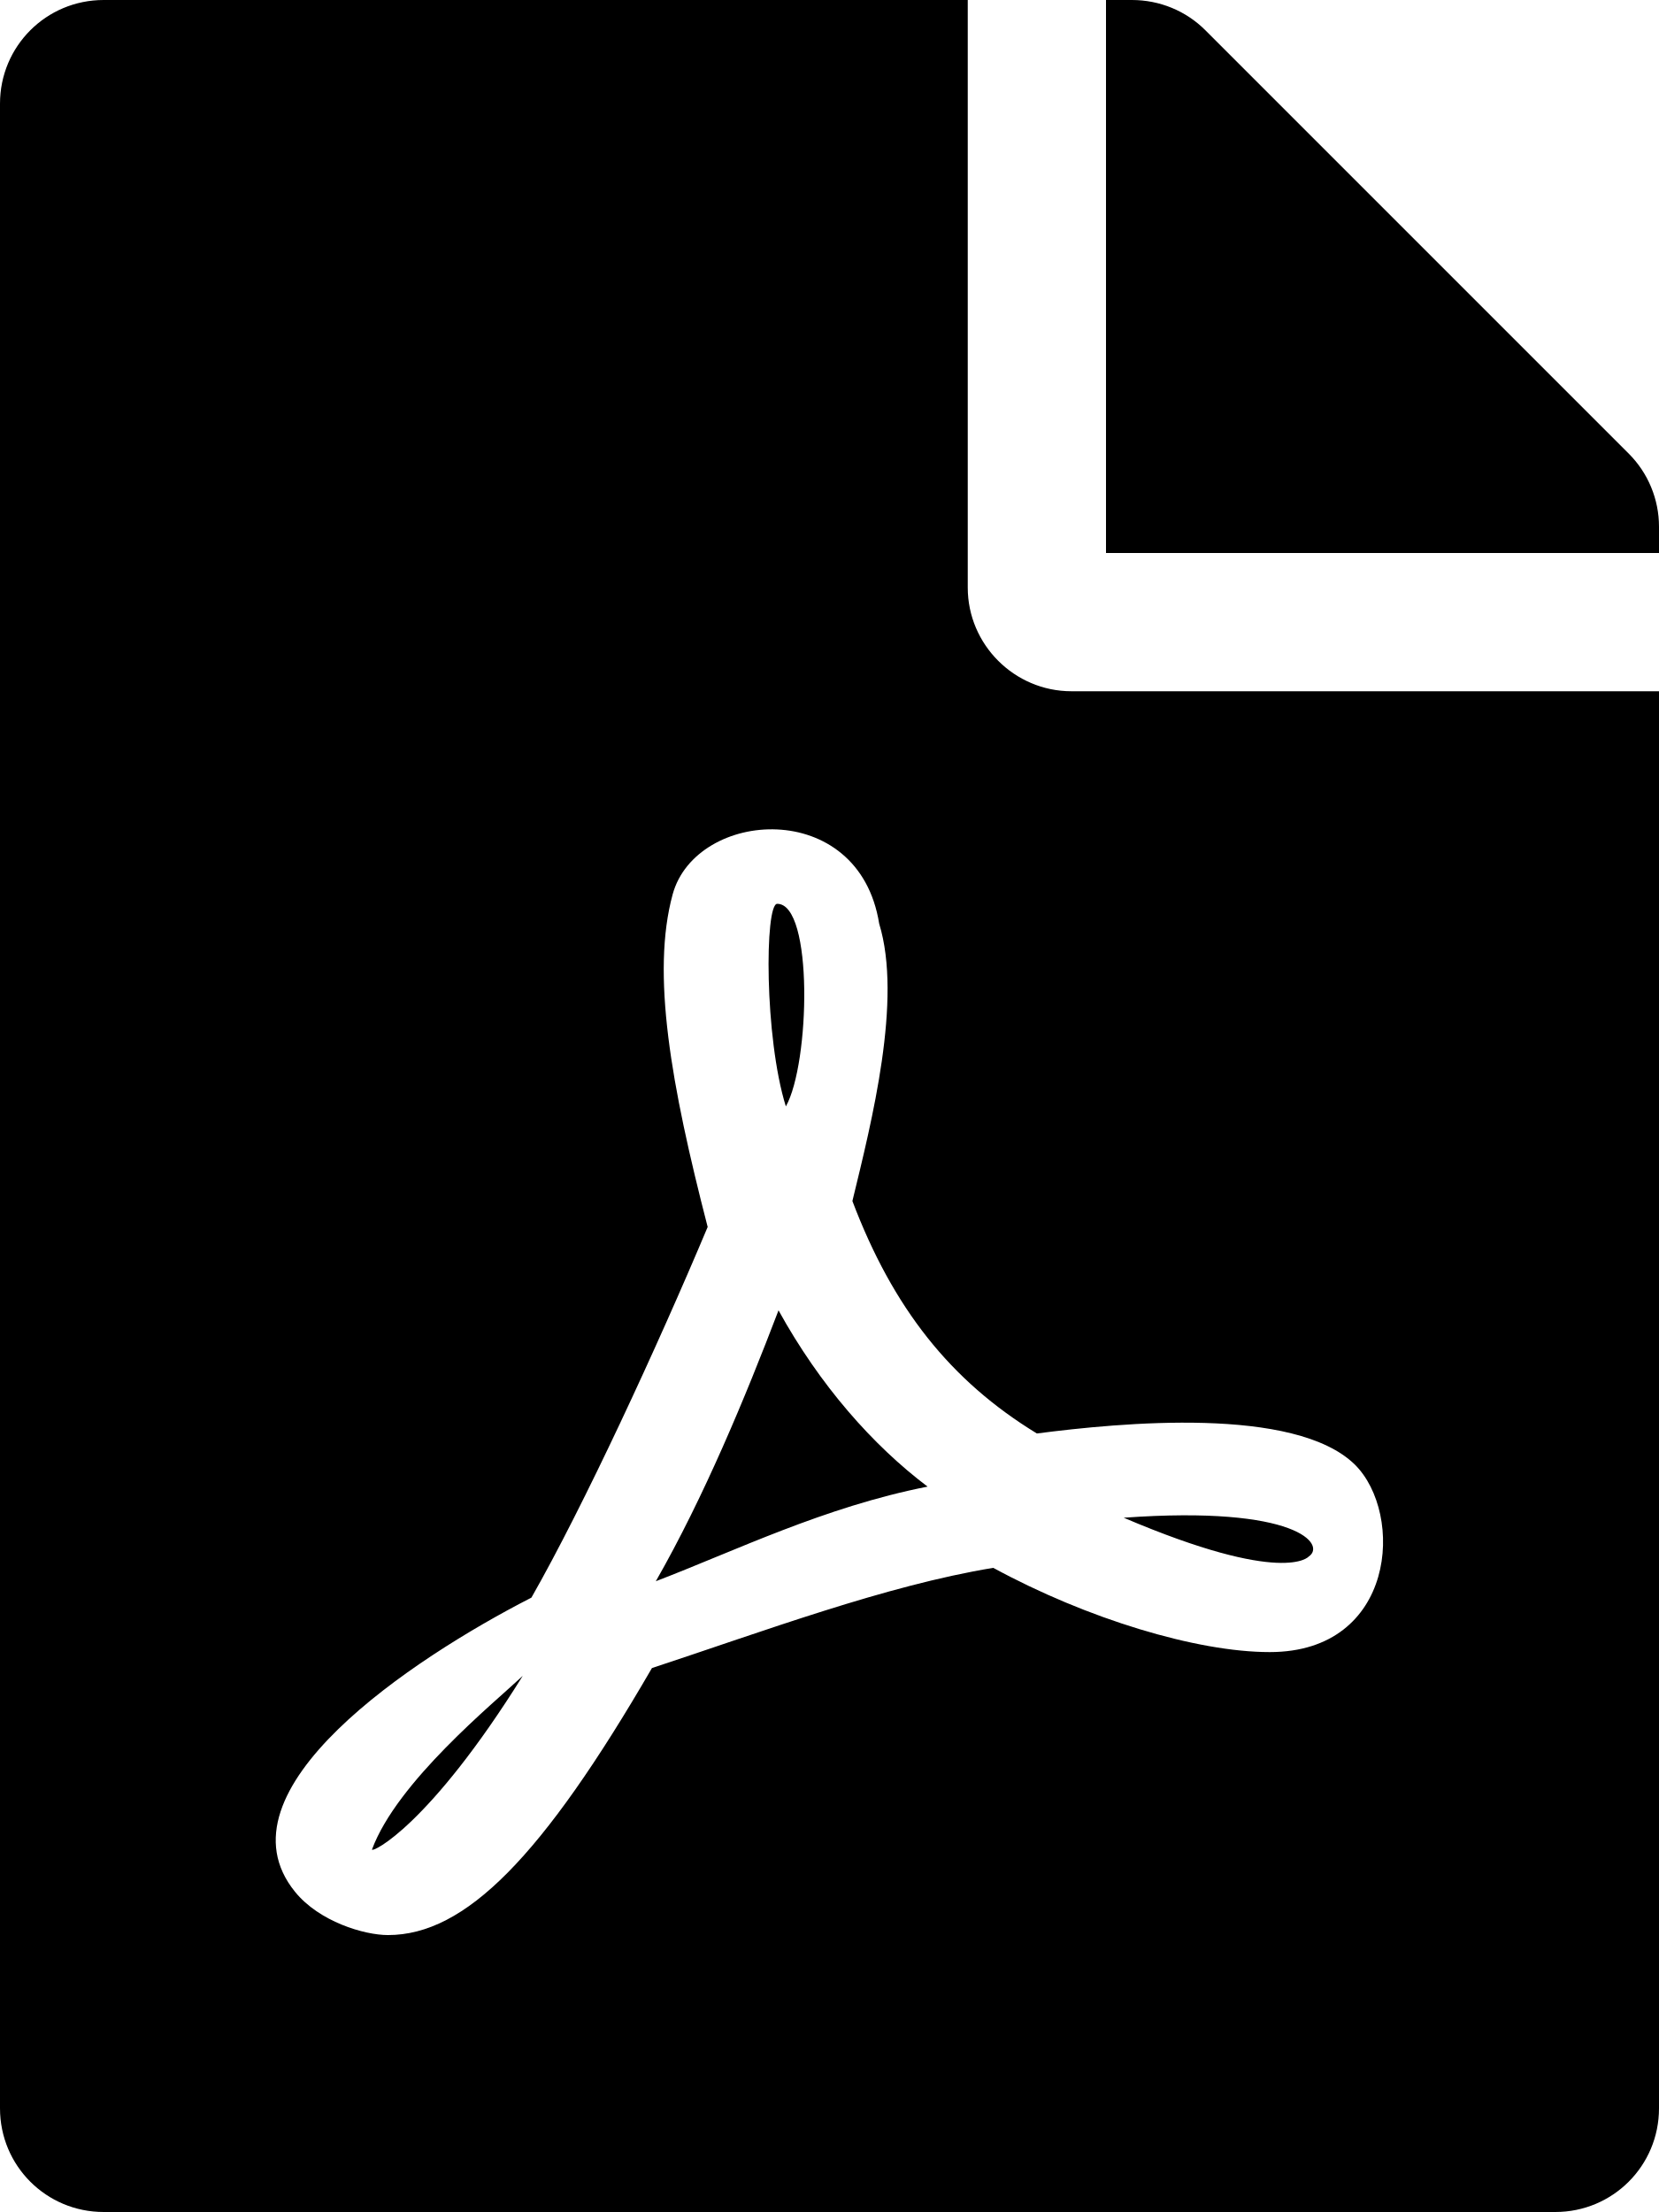
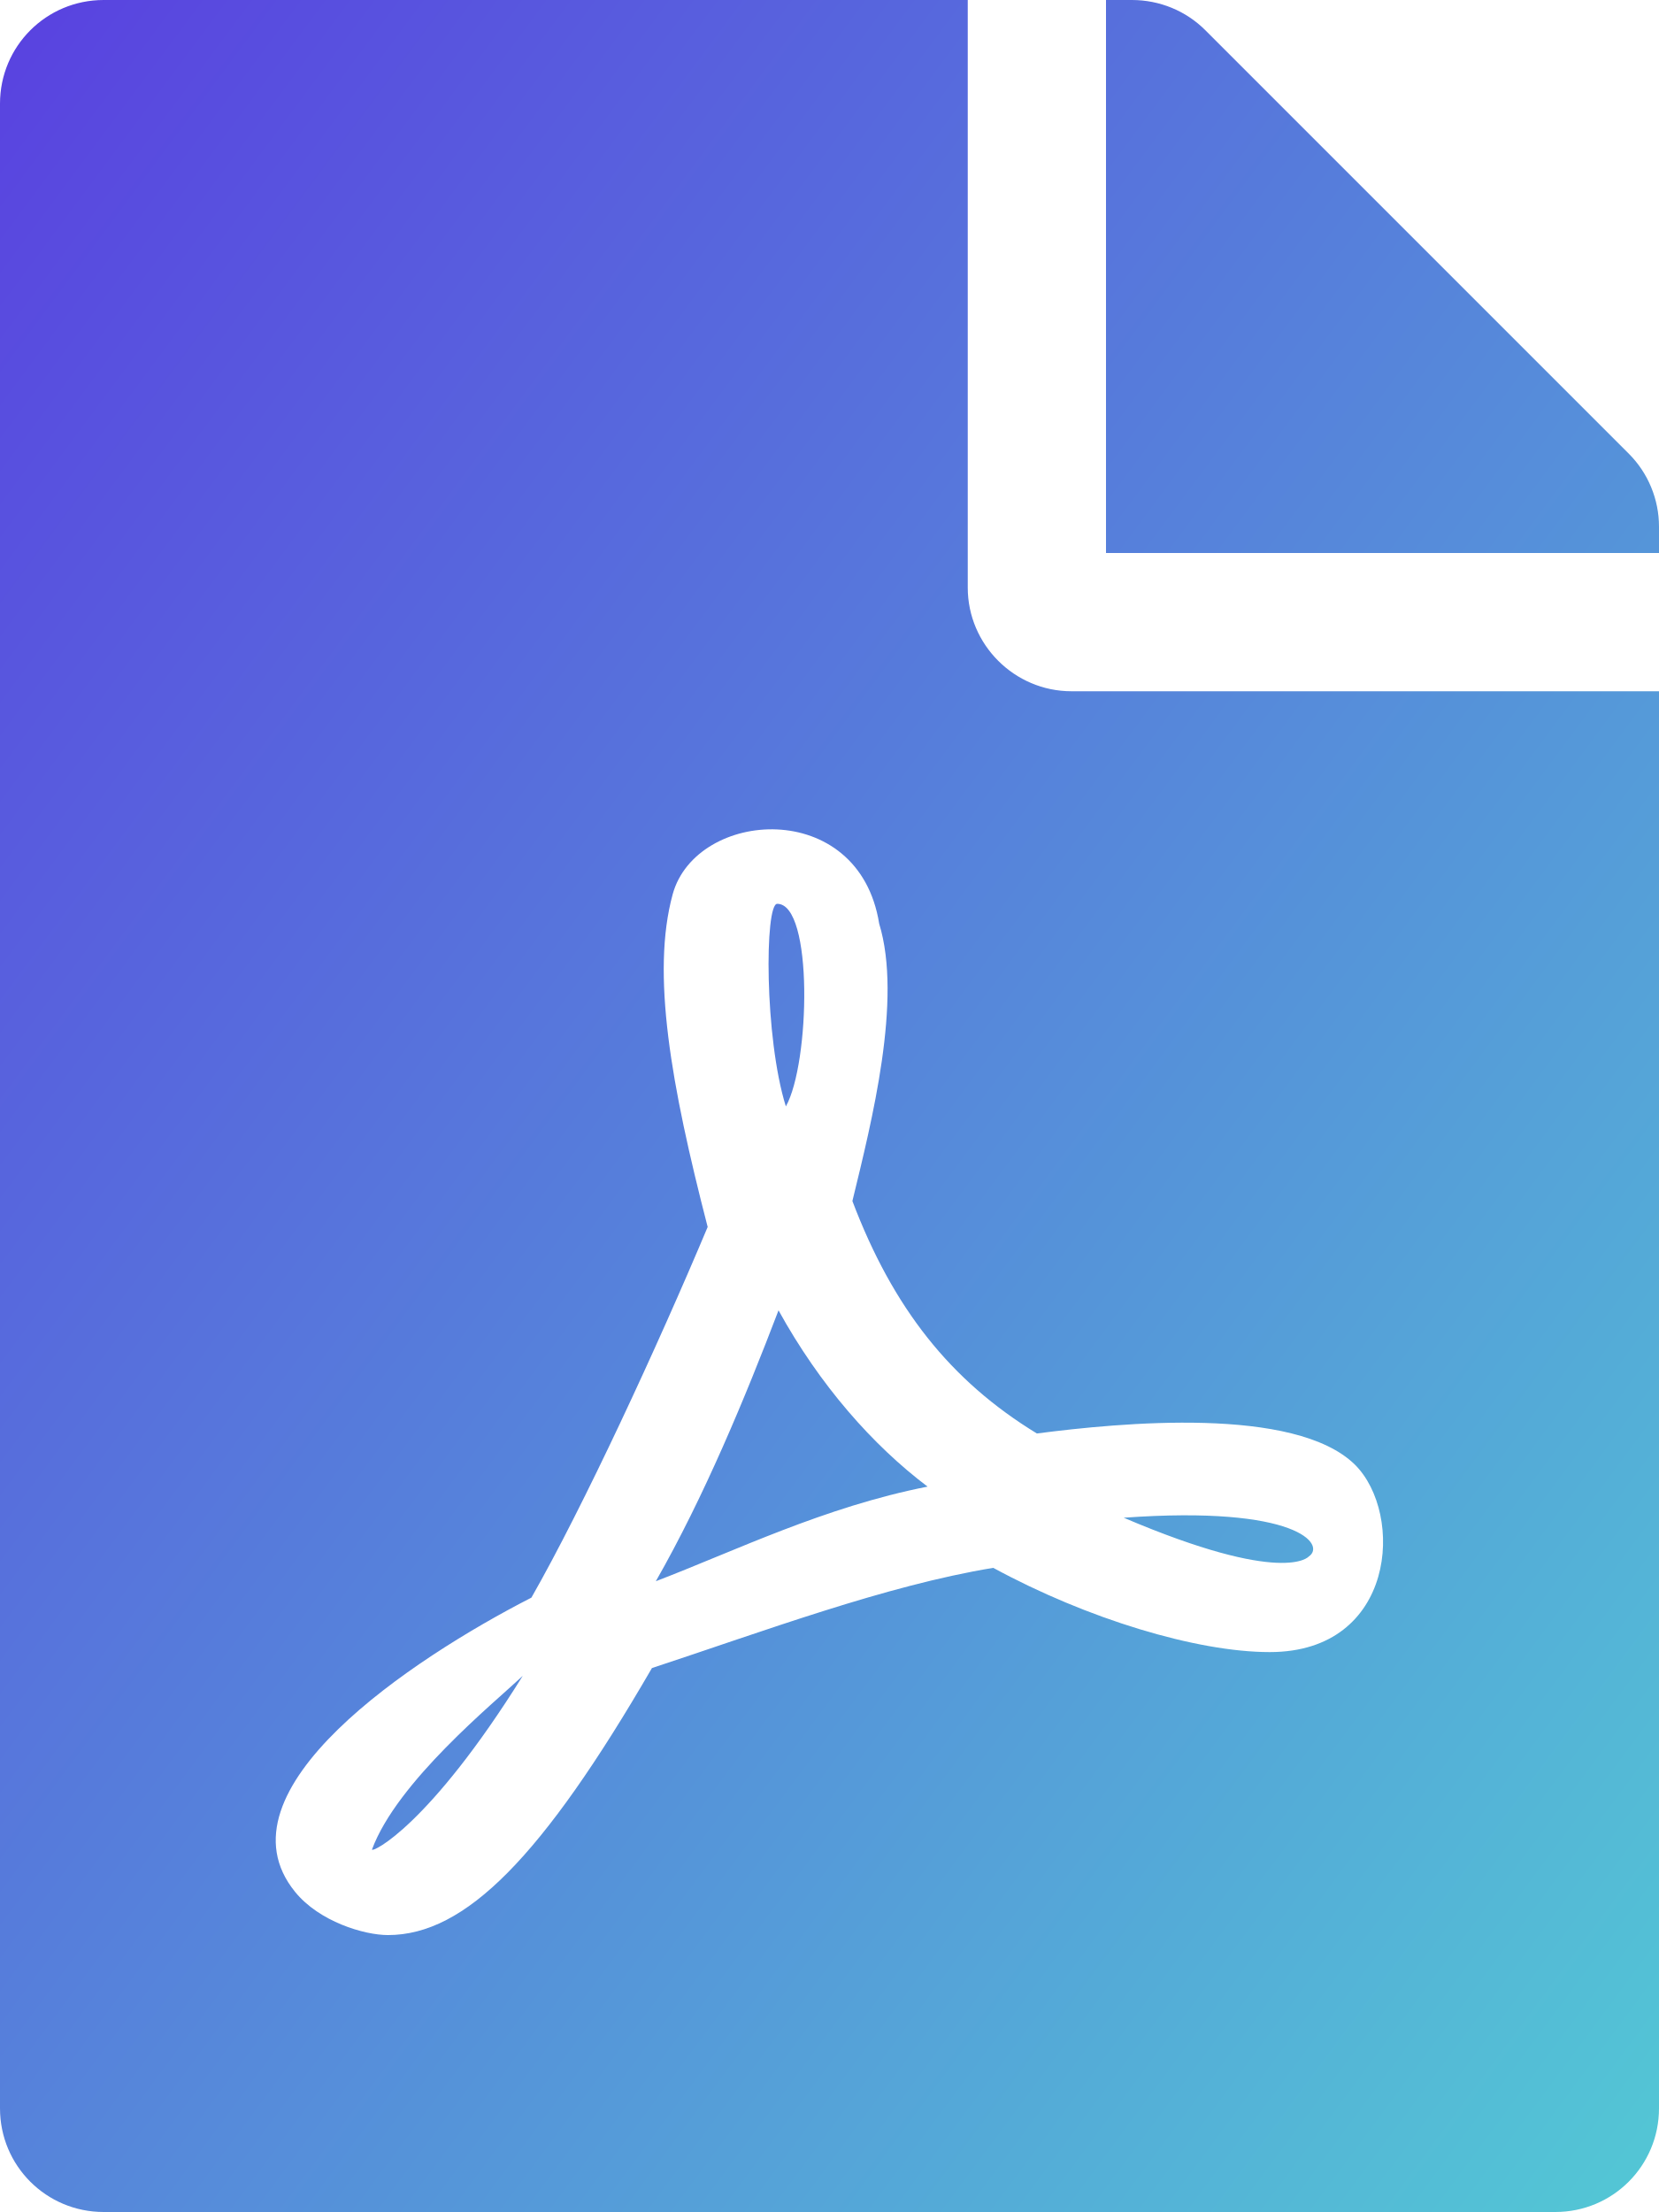
<svg xmlns="http://www.w3.org/2000/svg" aria-hidden="true" data-prefix="fas" data-icon="file-pdf" class="svg-inline--fa fa-file-pdf fa-w-12" role="img" viewBox="0 0 384 512">
-   <path fill="currentColor" d="M181.9 256.1c-5-16-4.9-46.9-2-46.9 8.4 0 7.6 36.9 2 46.9zm-1.7 47.2c-7.7 20.2-17.3 43.3-28.4 62.7 18.3-7 39-17.2 62.9-21.9-12.7-9.6-24.9-23.4-34.5-40.8zM86.1 428.1c0 .8 13.2-5.4 34.9-40.2-6.7 6.3-29.1 24.5-34.9 40.2zM248 160h136v328c0 13.3-10.7 24-24 24H24c-13.3 0-24-10.7-24-24V24C0 10.7 10.7 0 24 0h200v136c0 13.2 10.8 24 24 24zm-8 171.8c-20-12.2-33.3-29-42.7-53.8 4.5-18.5 11.6-46.6 6.2-64.2-4.7-29.4-42.4-26.5-47.8-6.8-5 18.3-.4 44.1 8.1 77-11.6 27.6-28.7 64.6-40.8 85.8-.1 0-.1.1-.2.1-27.1 13.9-73.6 44.5-54.5 68 5.6 6.9 16 10 21.5 10 17.9 0 35.7-18 61.1-61.8 25.8-8.5 54.1-19.1 79-23.2 21.7 11.8 47.1 19.5 64 19.5 29.2 0 31.2-32 19.7-43.4-13.9-13.6-54.3-9.7-73.6-7.2zM377 105L279 7c-4.5-4.5-10.6-7-17-7h-6v128h128v-6.1c0-6.3-2.5-12.4-7-16.9zm-74.1 255.3c4.1-2.7-2.5-11.9-42.8-9 37.1 15.8 42.8 9 42.8 9z" />
+   <defs>
+     <linearGradient id="grad1" x1="0%" y1="0%" x2="100%" y2="100%">
+       <stop offset="0%" style="stop-color:#5941E0;stop-opacity:1" />
+       <stop offset="100%" style="stop-color:#53C8D5;stop-opacity:1" />
+     </linearGradient>
+   </defs>
+   <path fill="url(#grad1)" d="M181.9 256.1c-5-16-4.9-46.9-2-46.9 8.4 0 7.6 36.9 2 46.9zm-1.7 47.2c-7.7 20.2-17.3 43.3-28.4 62.7 18.3-7 39-17.2 62.9-21.9-12.7-9.6-24.9-23.4-34.5-40.8zM86.1 428.1c0 .8 13.2-5.4 34.9-40.2-6.7 6.3-29.1 24.5-34.9 40.2zM248 160h136v328c0 13.3-10.7 24-24 24H24c-13.3 0-24-10.7-24-24V24C0 10.7 10.7 0 24 0h200v136c0 13.2 10.8 24 24 24zm-8 171.8c-20-12.2-33.3-29-42.7-53.8 4.5-18.5 11.6-46.6 6.2-64.2-4.7-29.4-42.4-26.5-47.8-6.8-5 18.3-.4 44.1 8.1 77-11.6 27.6-28.7 64.6-40.8 85.8-.1 0-.1.1-.2.1-27.1 13.9-73.6 44.5-54.5 68 5.6 6.9 16 10 21.5 10 17.9 0 35.7-18 61.1-61.8 25.8-8.5 54.1-19.1 79-23.2 21.7 11.8 47.1 19.5 64 19.5 29.2 0 31.2-32 19.7-43.4-13.9-13.6-54.3-9.7-73.6-7.2zM377 105L279 7c-4.5-4.5-10.6-7-17-7h-6v128h128v-6.1c0-6.3-2.5-12.4-7-16.9zm-74.1 255.3c4.1-2.7-2.5-11.9-42.8-9 37.1 15.8 42.8 9 42.8 9z">
+ </path>
</svg>
